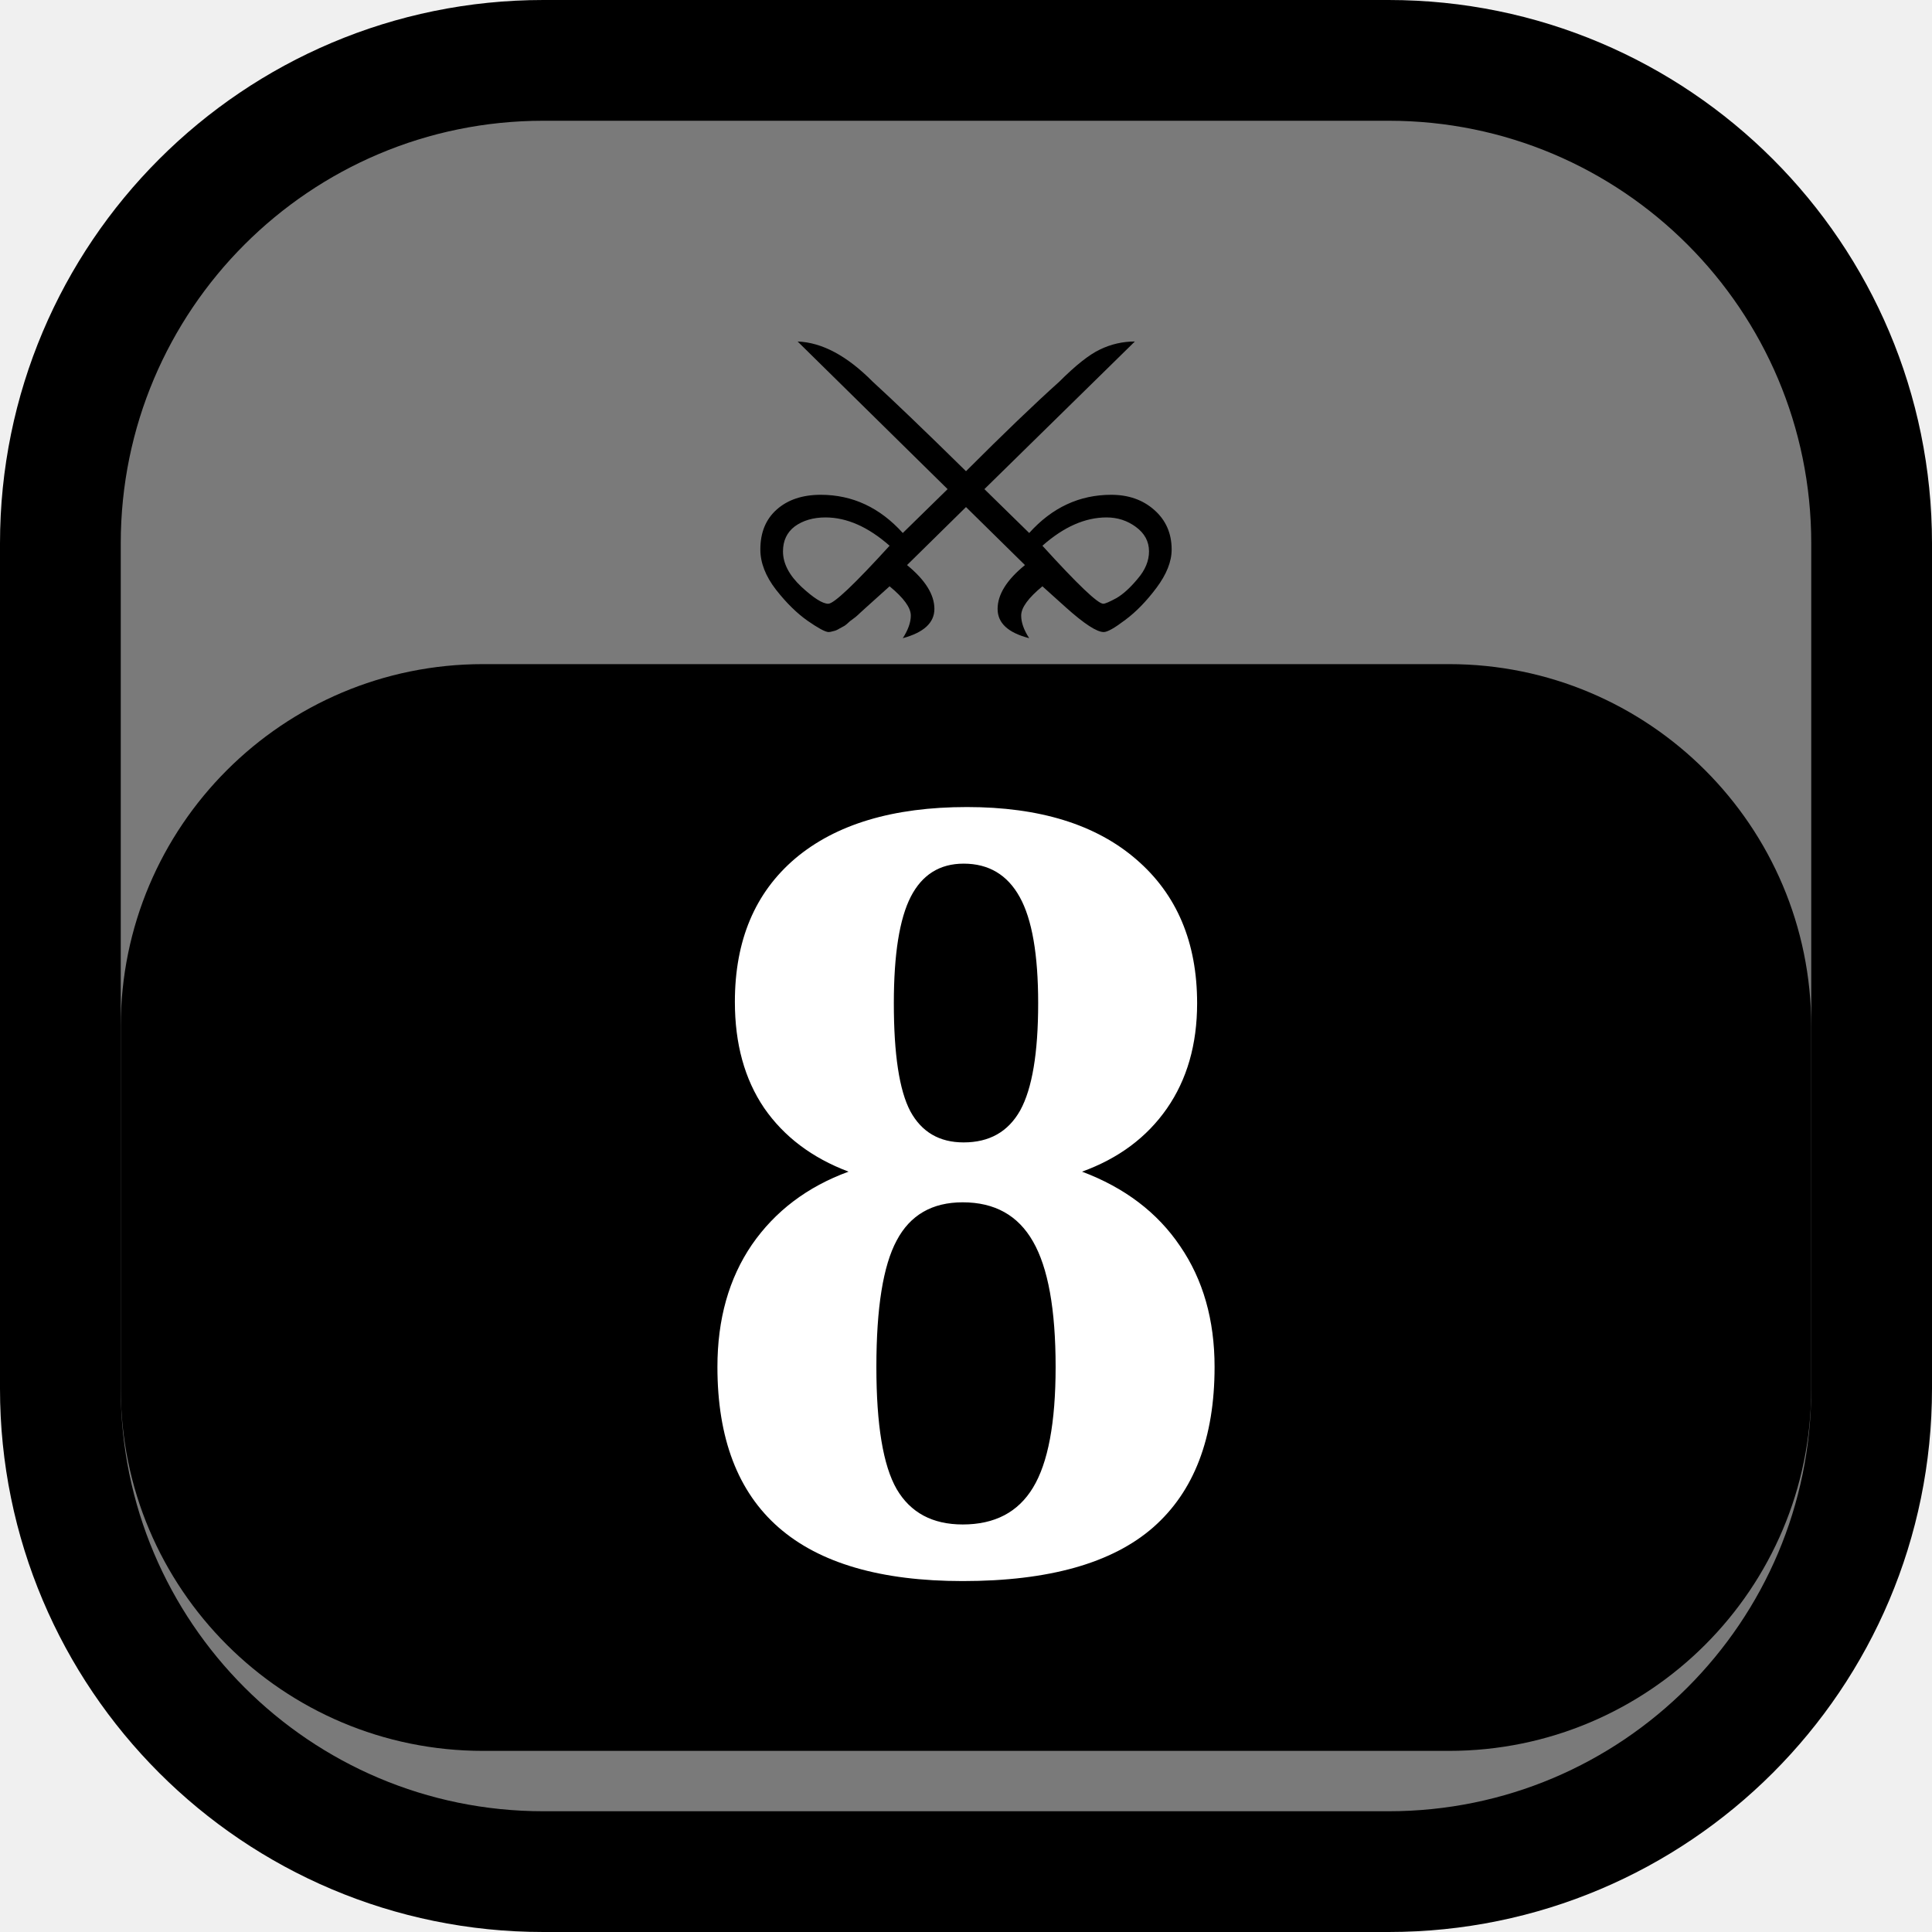
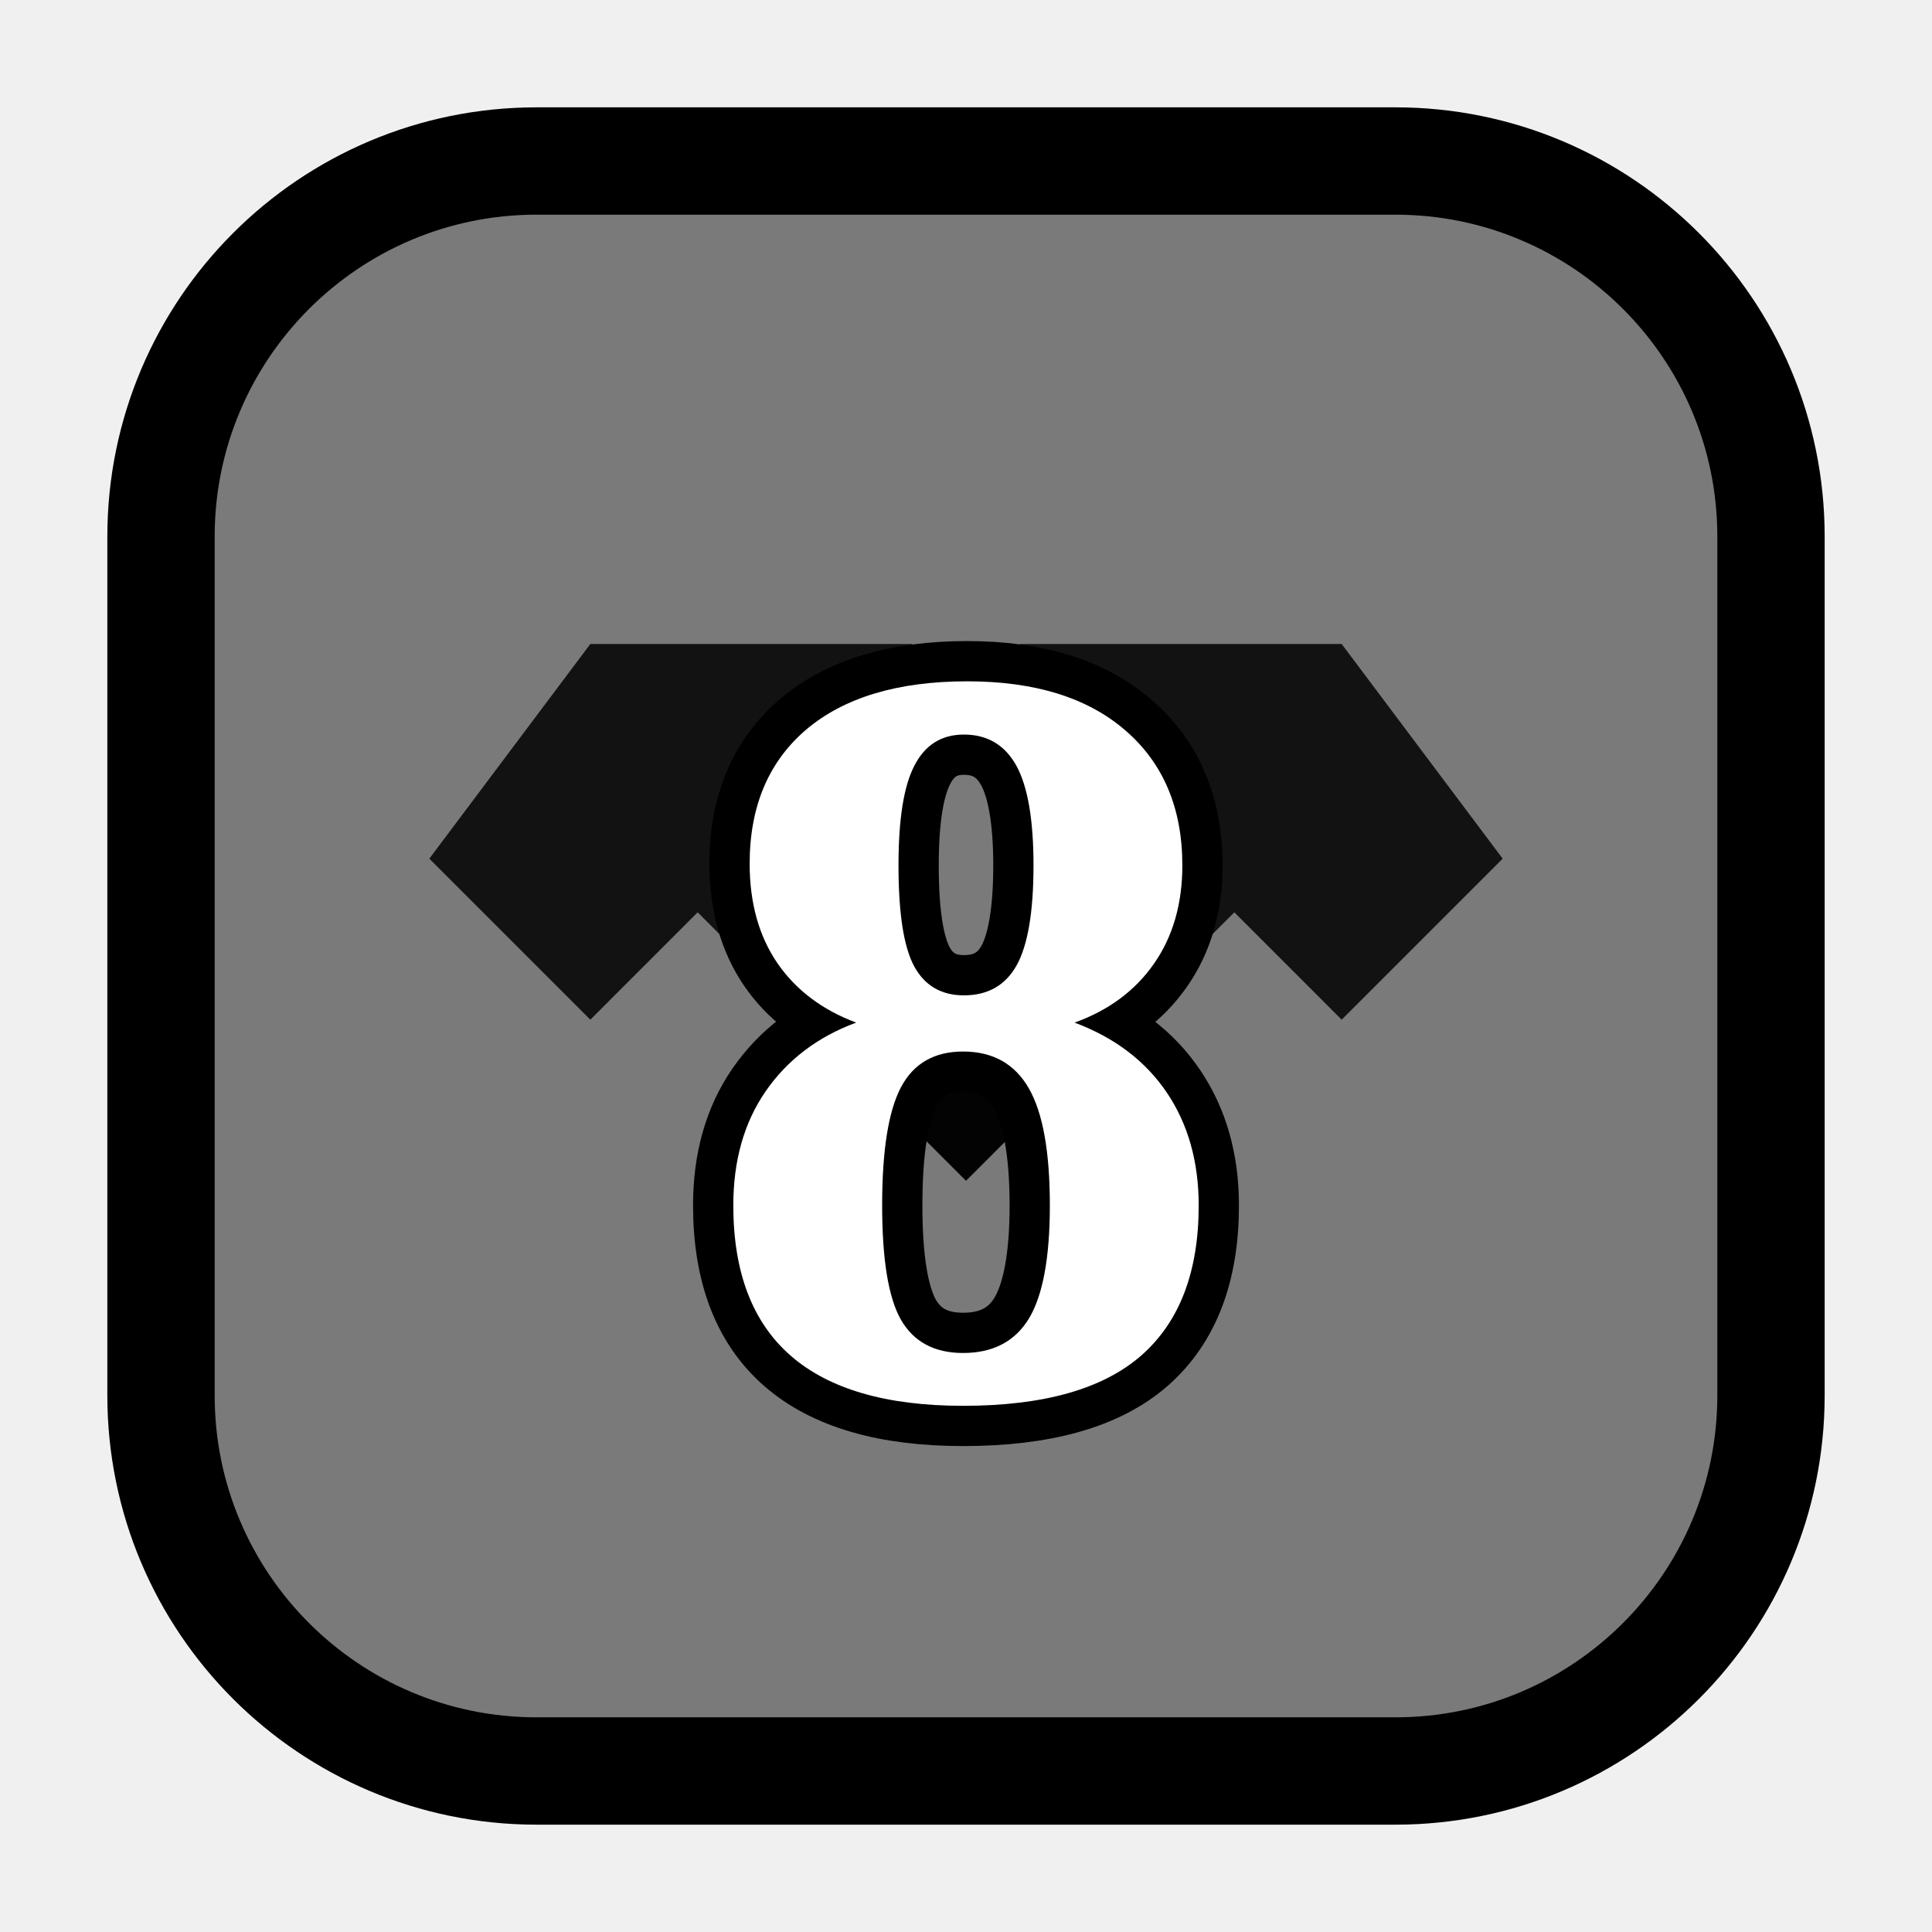
- <svg xmlns="http://www.w3.org/2000/svg" width="64" height="64" viewBox="0 0 64 64">
-   <rect x="2" y="2" width="60" height="60" rx="16" fill="#7a7a7a" stroke="#000" stroke-width="4" />
-   <text x="32" y="20" text-anchor="middle" font-size="14" font-weight="900" fill="#000">
-     ⚔
-   </text>
-   <rect x="4" y="22" width="56" height="36" rx="12" fill="#000" />
-   <text x="32" y="52" text-anchor="middle" font-size="38" font-weight="900" fill="#fff" stroke="#000" stroke-width="3" paint-order="stroke">
+ <svg xmlns="http://www.w3.org/2000/svg" width="64" height="64" viewBox="-4 -4 72 72">
+   <rect x="2" y="2" width="60" height="60" rx="14" fill="#7a7a7a" stroke="#000" stroke-width="4" />
+   <path d="M18 20            L30 20            L26 26            L36 36            L32 40            L22 30            L18 34            L12 28 Z" fill="rgba(0,0,0,0.85)" />
+   <path d="M46 20            L34 20            L38 26            L28 36            L32 40            L42 30            L46 34            L52 28 Z" fill="rgba(0,0,0,0.85)" />
+   <text x="32" y="48" text-anchor="middle" font-size="40" font-weight="900" fill="#fff" stroke="#000" stroke-width="3" paint-order="stroke">
    8
  </text>
</svg>
